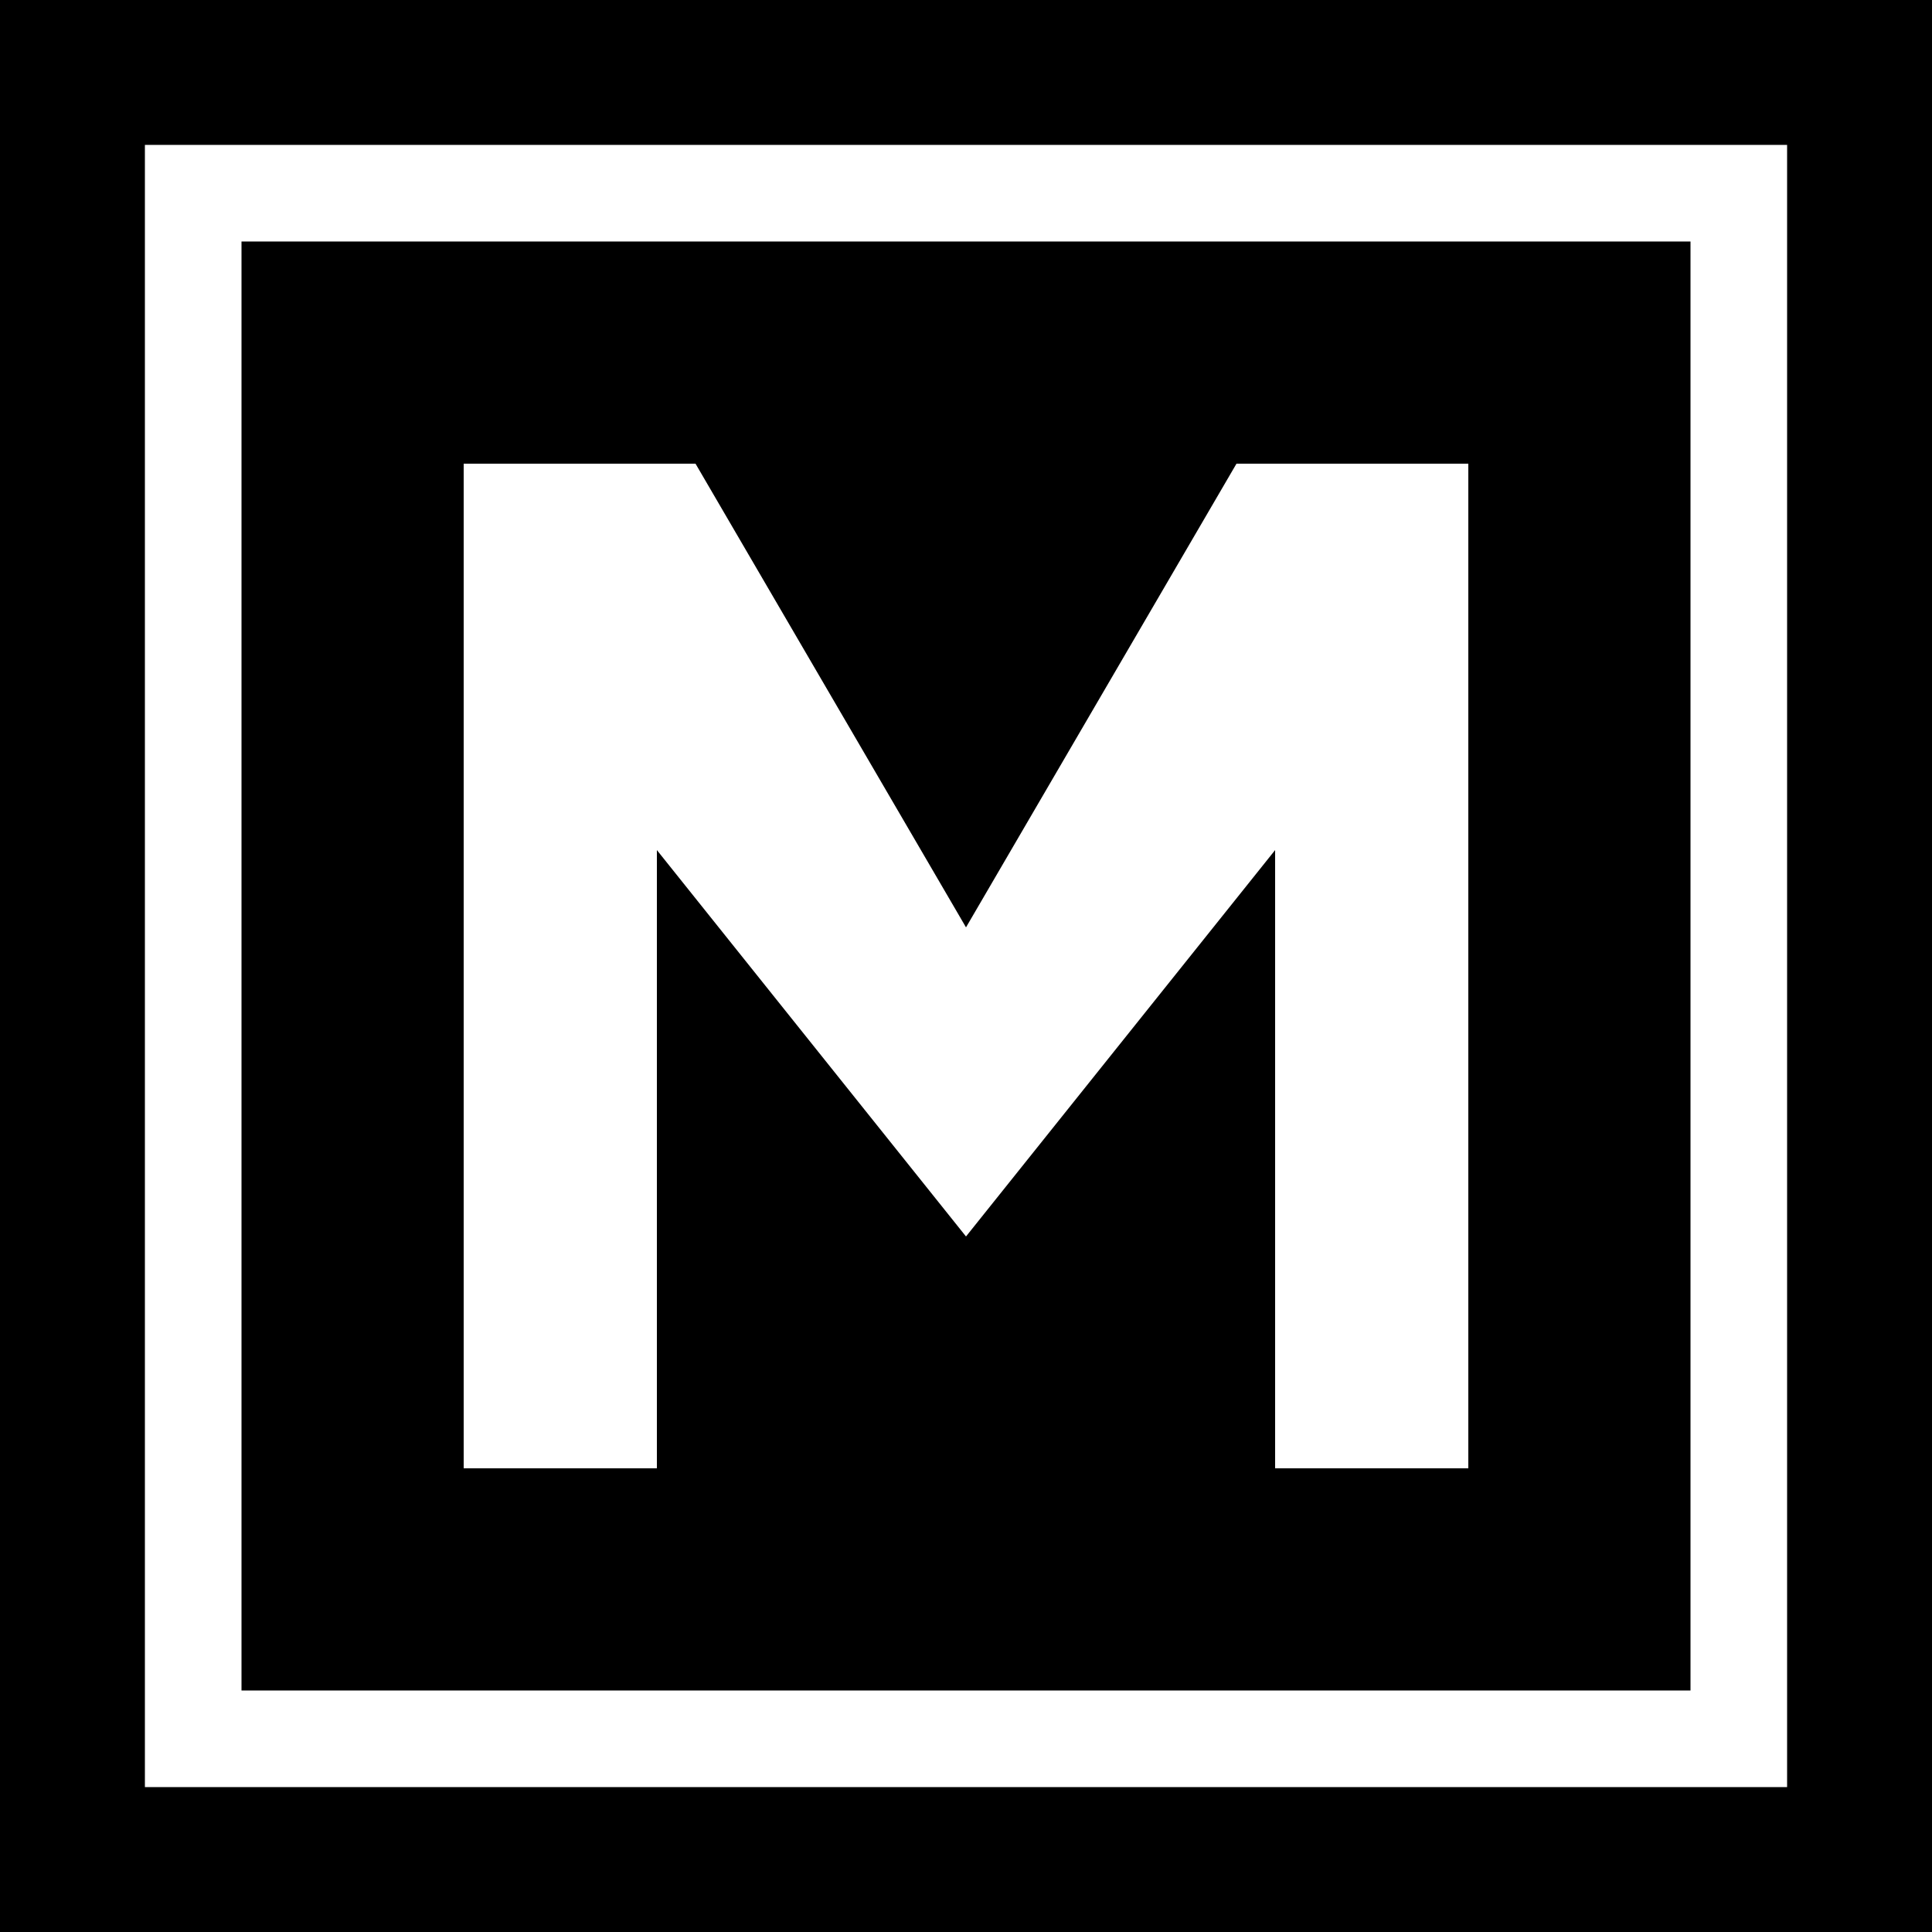
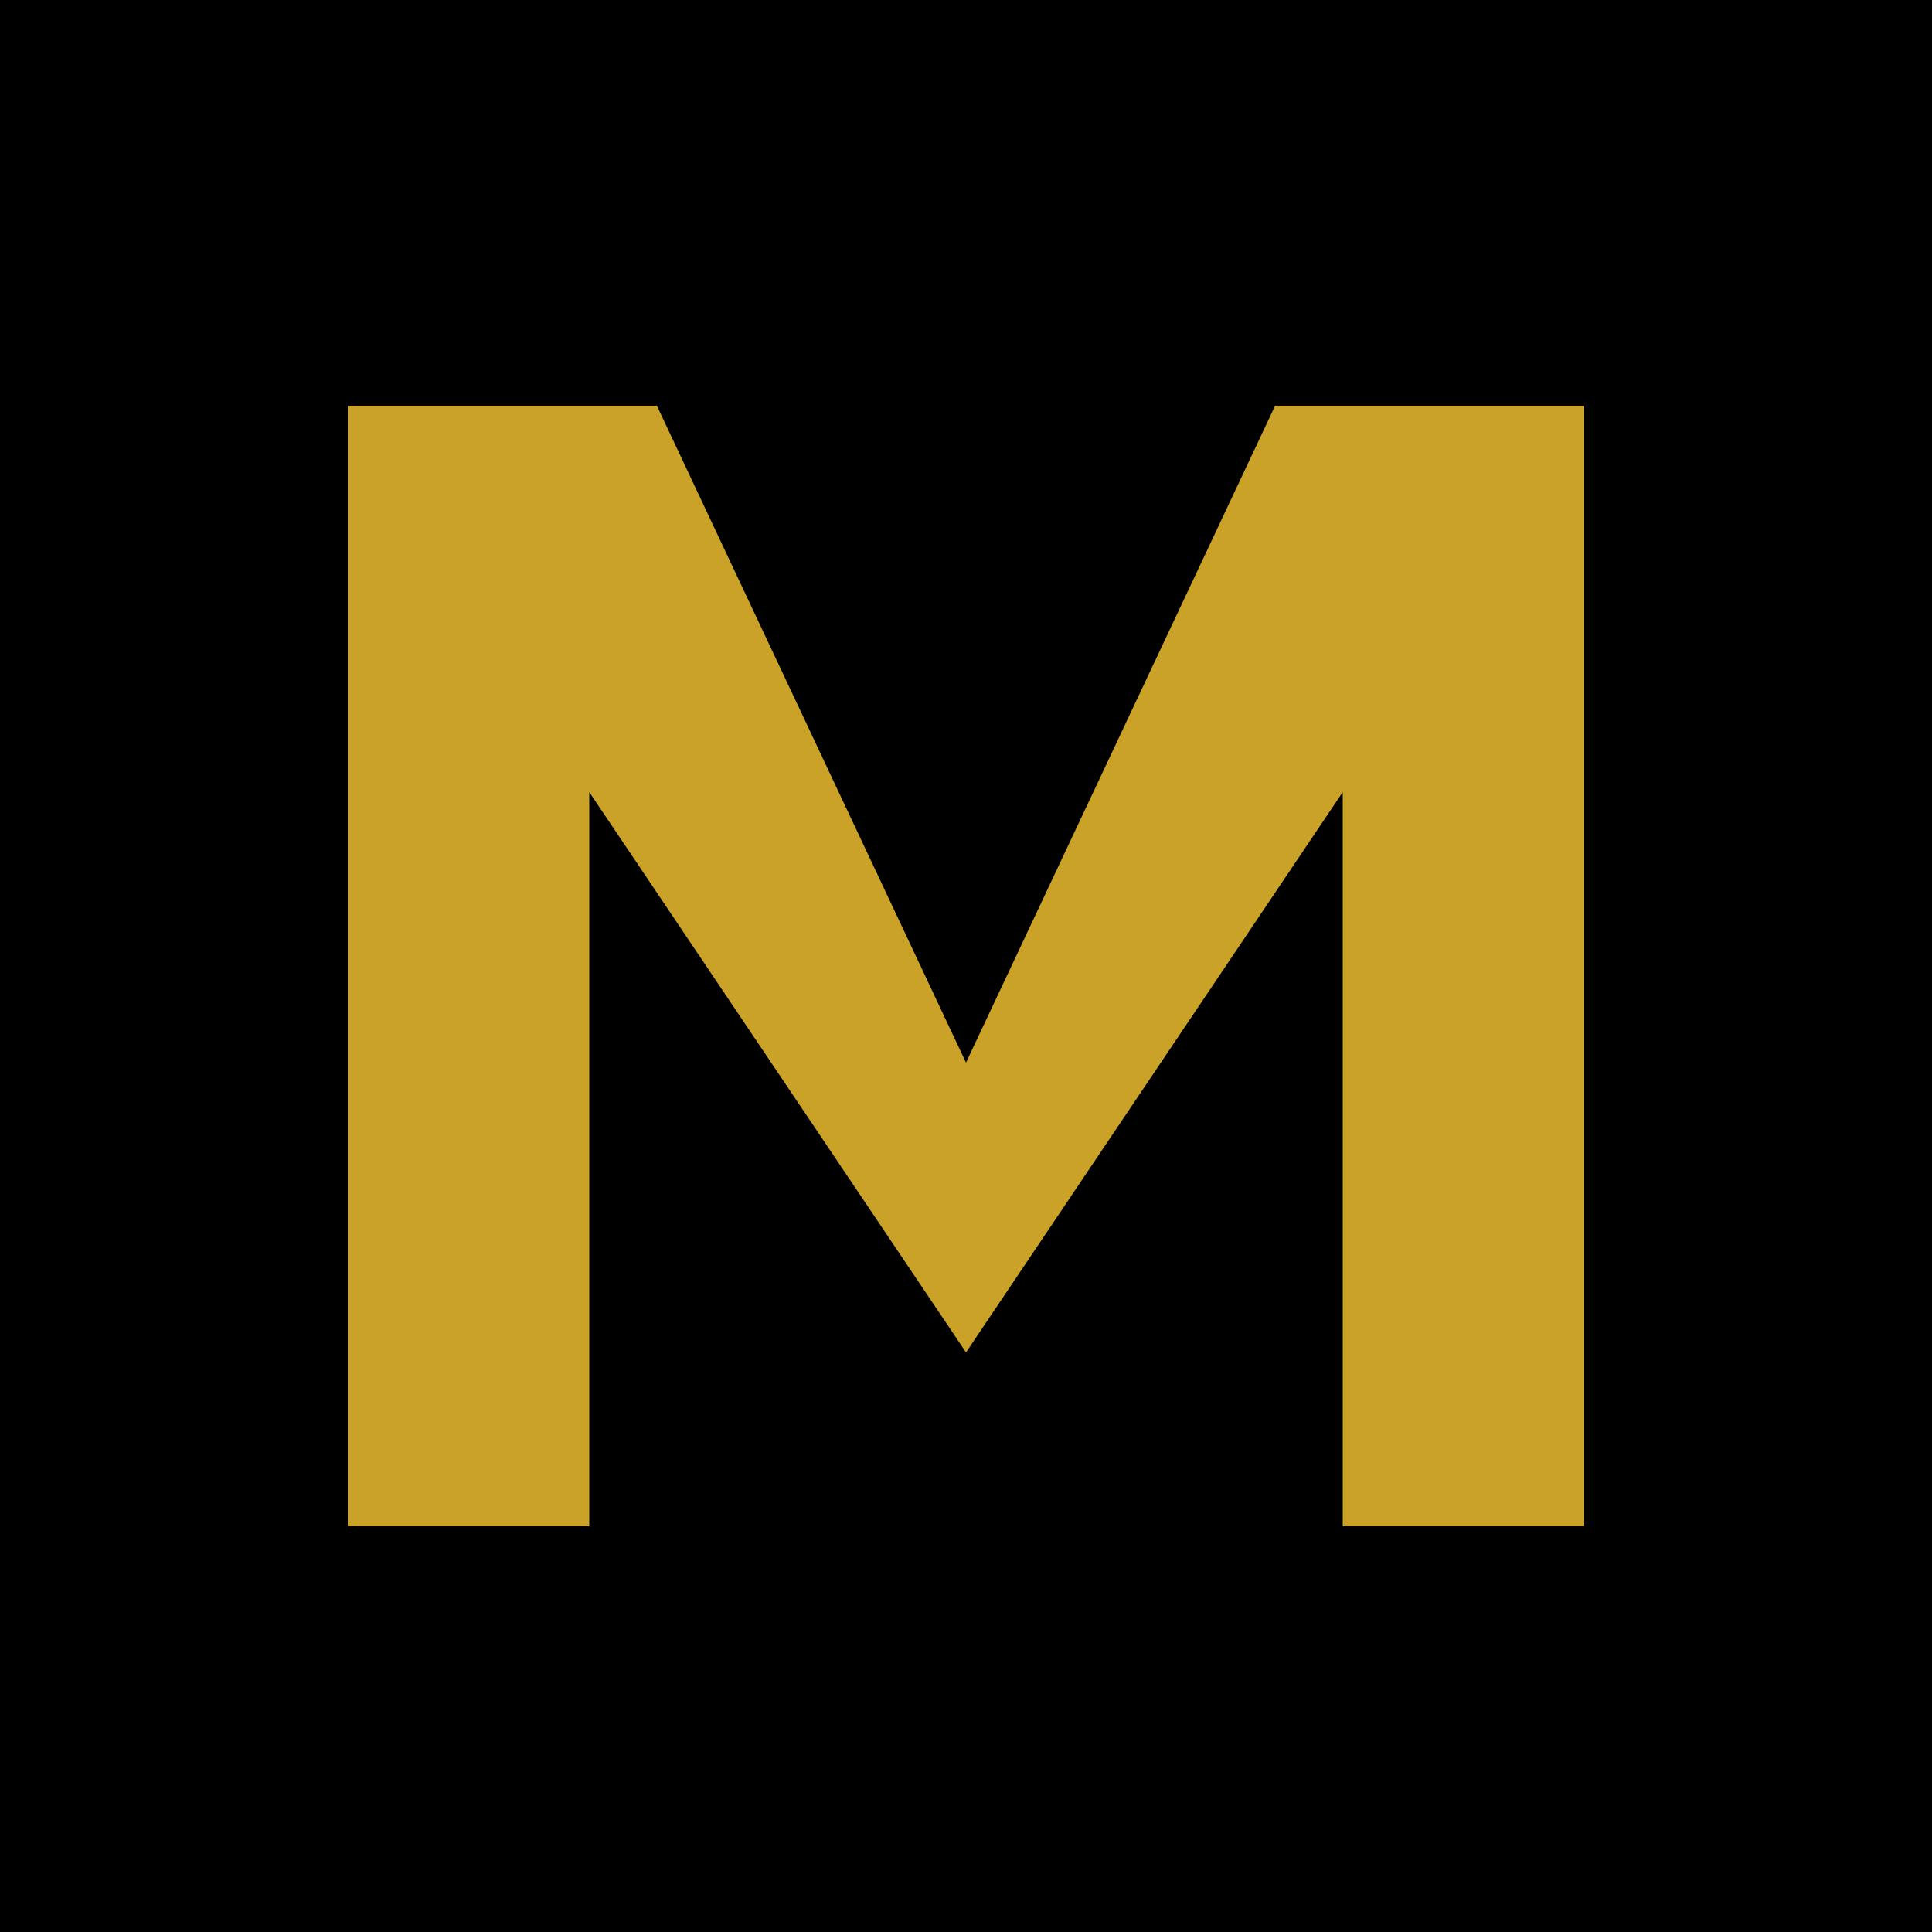
<svg xmlns="http://www.w3.org/2000/svg" viewBox="0 0 100 100">
  <rect width="100" height="100" fill="#000" />
-   <rect x="10" y="10" width="80" height="80" fill="none" stroke="#fff" stroke-width="5" />
-   <path fill="#fff" d="M24 76V24h12L50 48l14-24h12v52h-10V44L50 64 34 44v32H24z" />
+   <path fill="#C9A227" d="M18 79V21h16L50 55l16-34h16v58h-12.5V41L50 70 30.5 41v38H18z" />
</svg>
